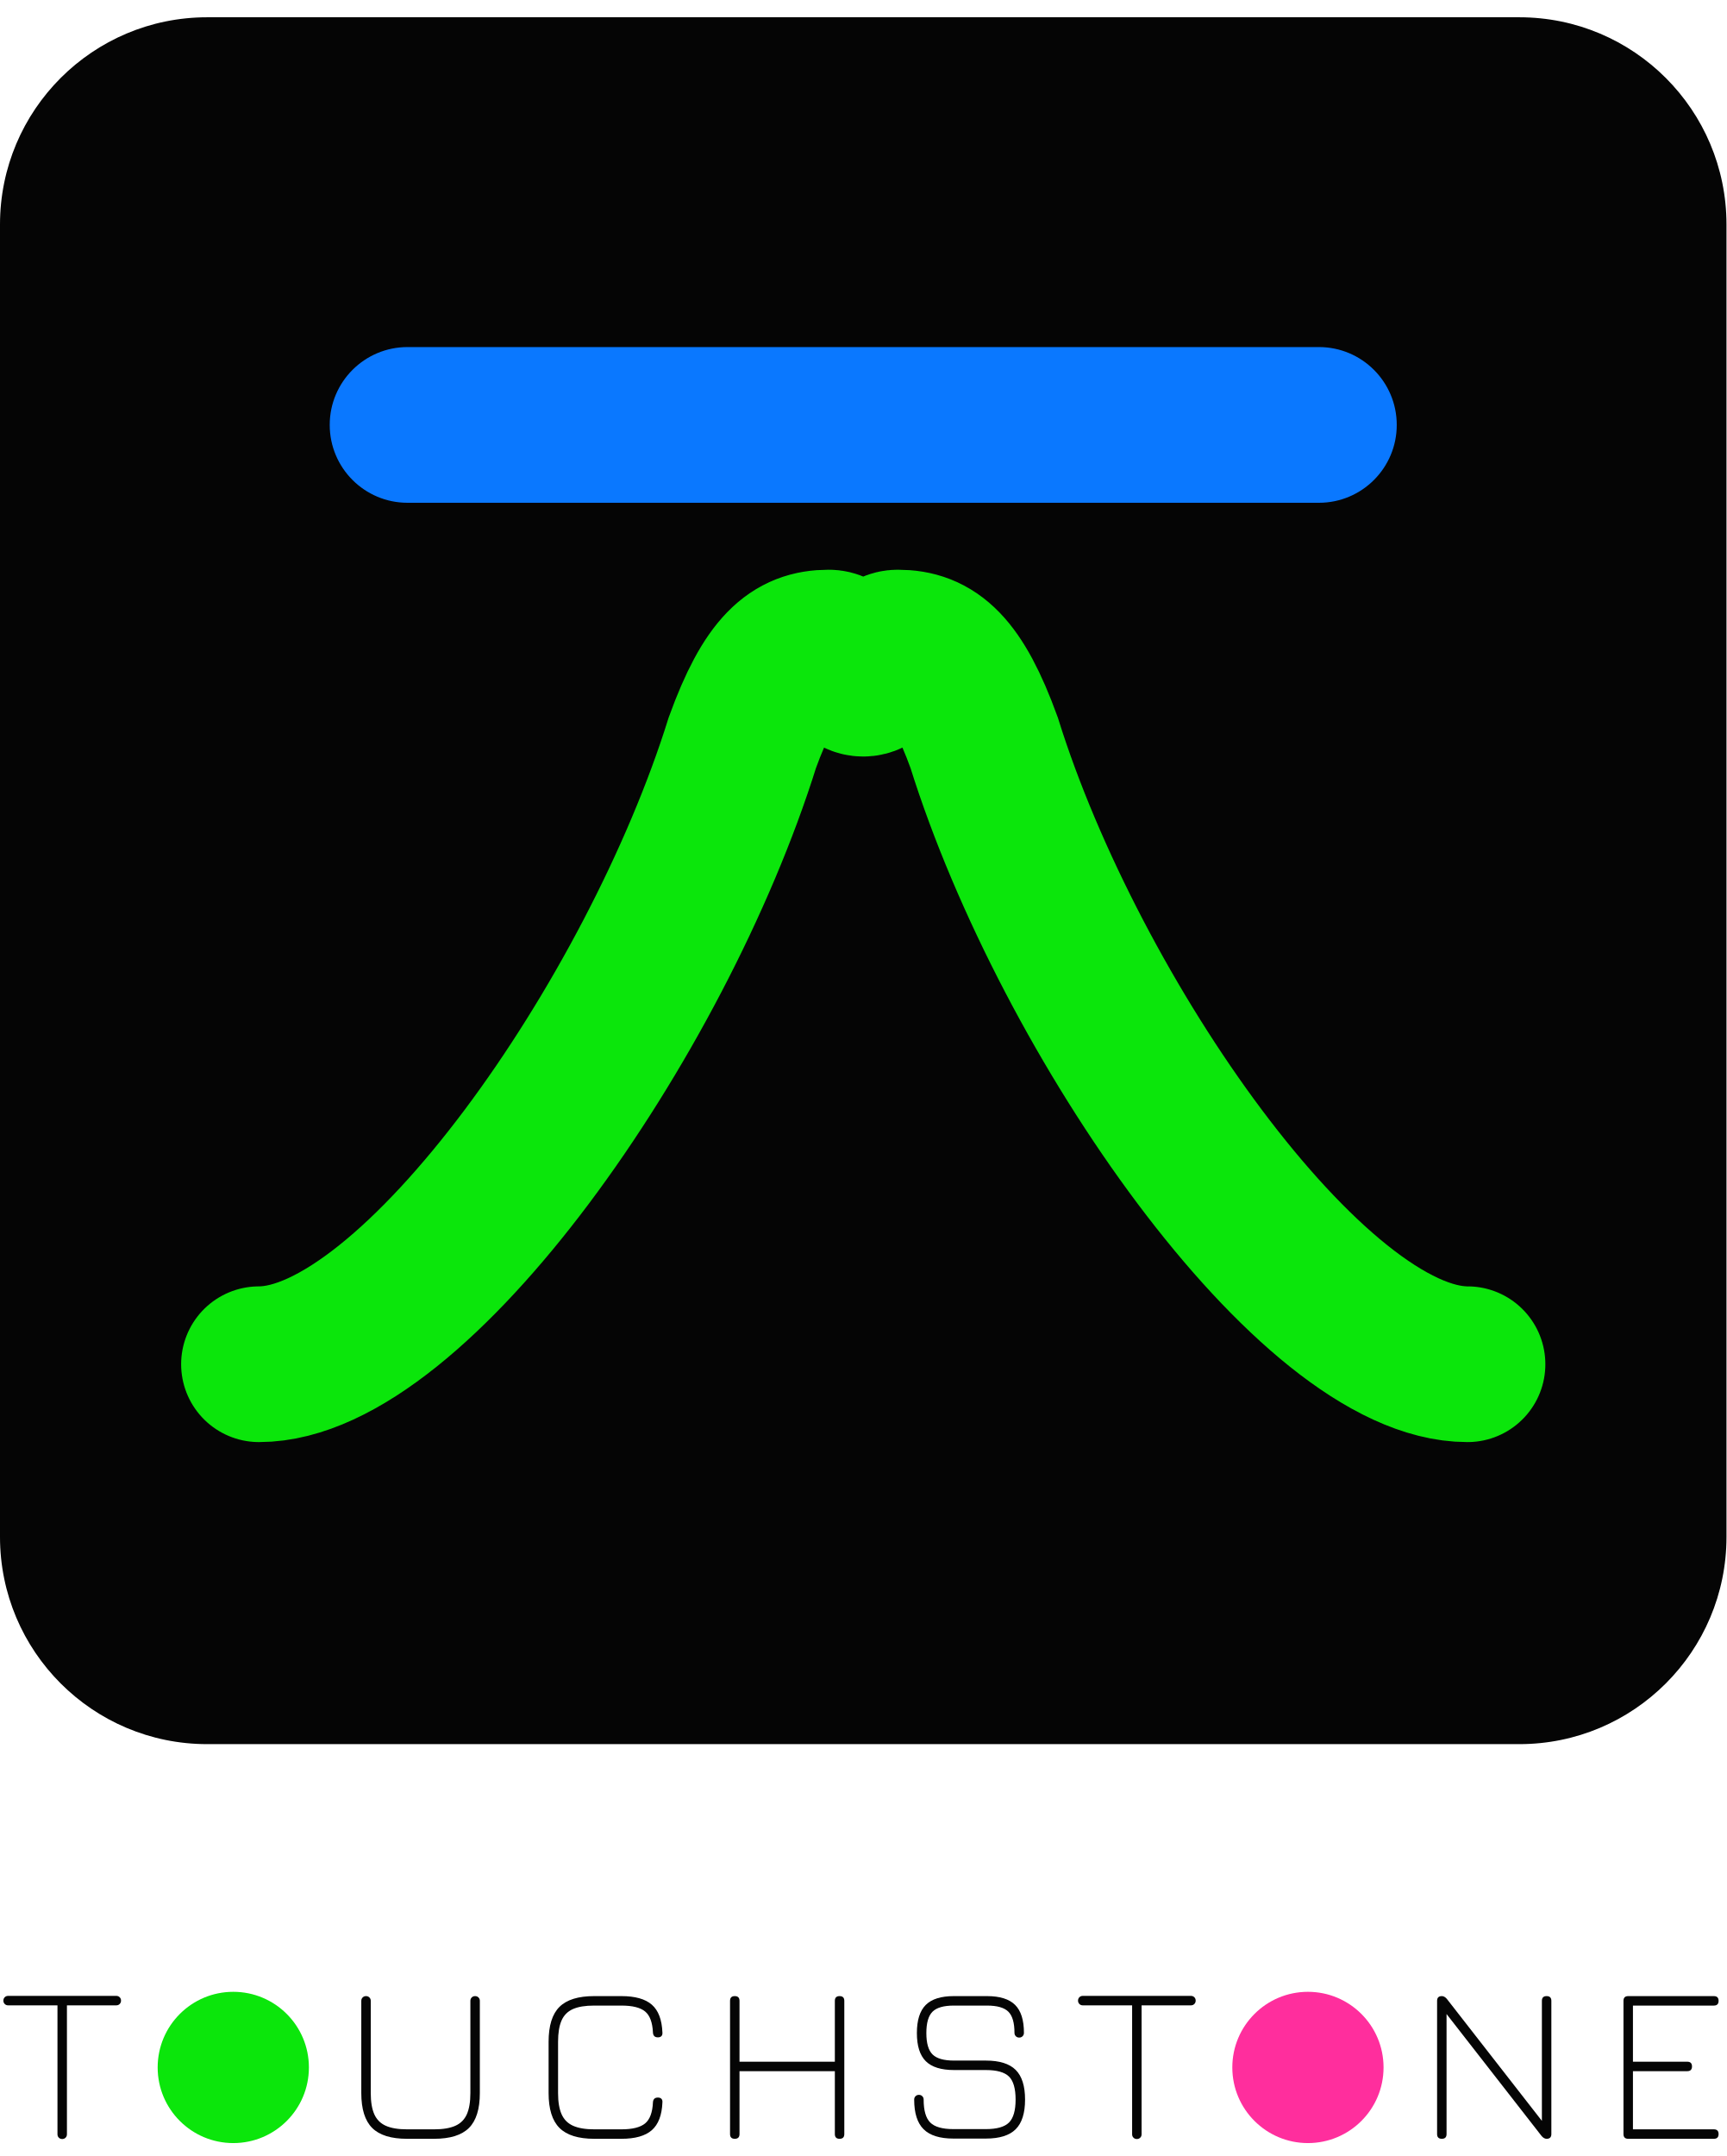
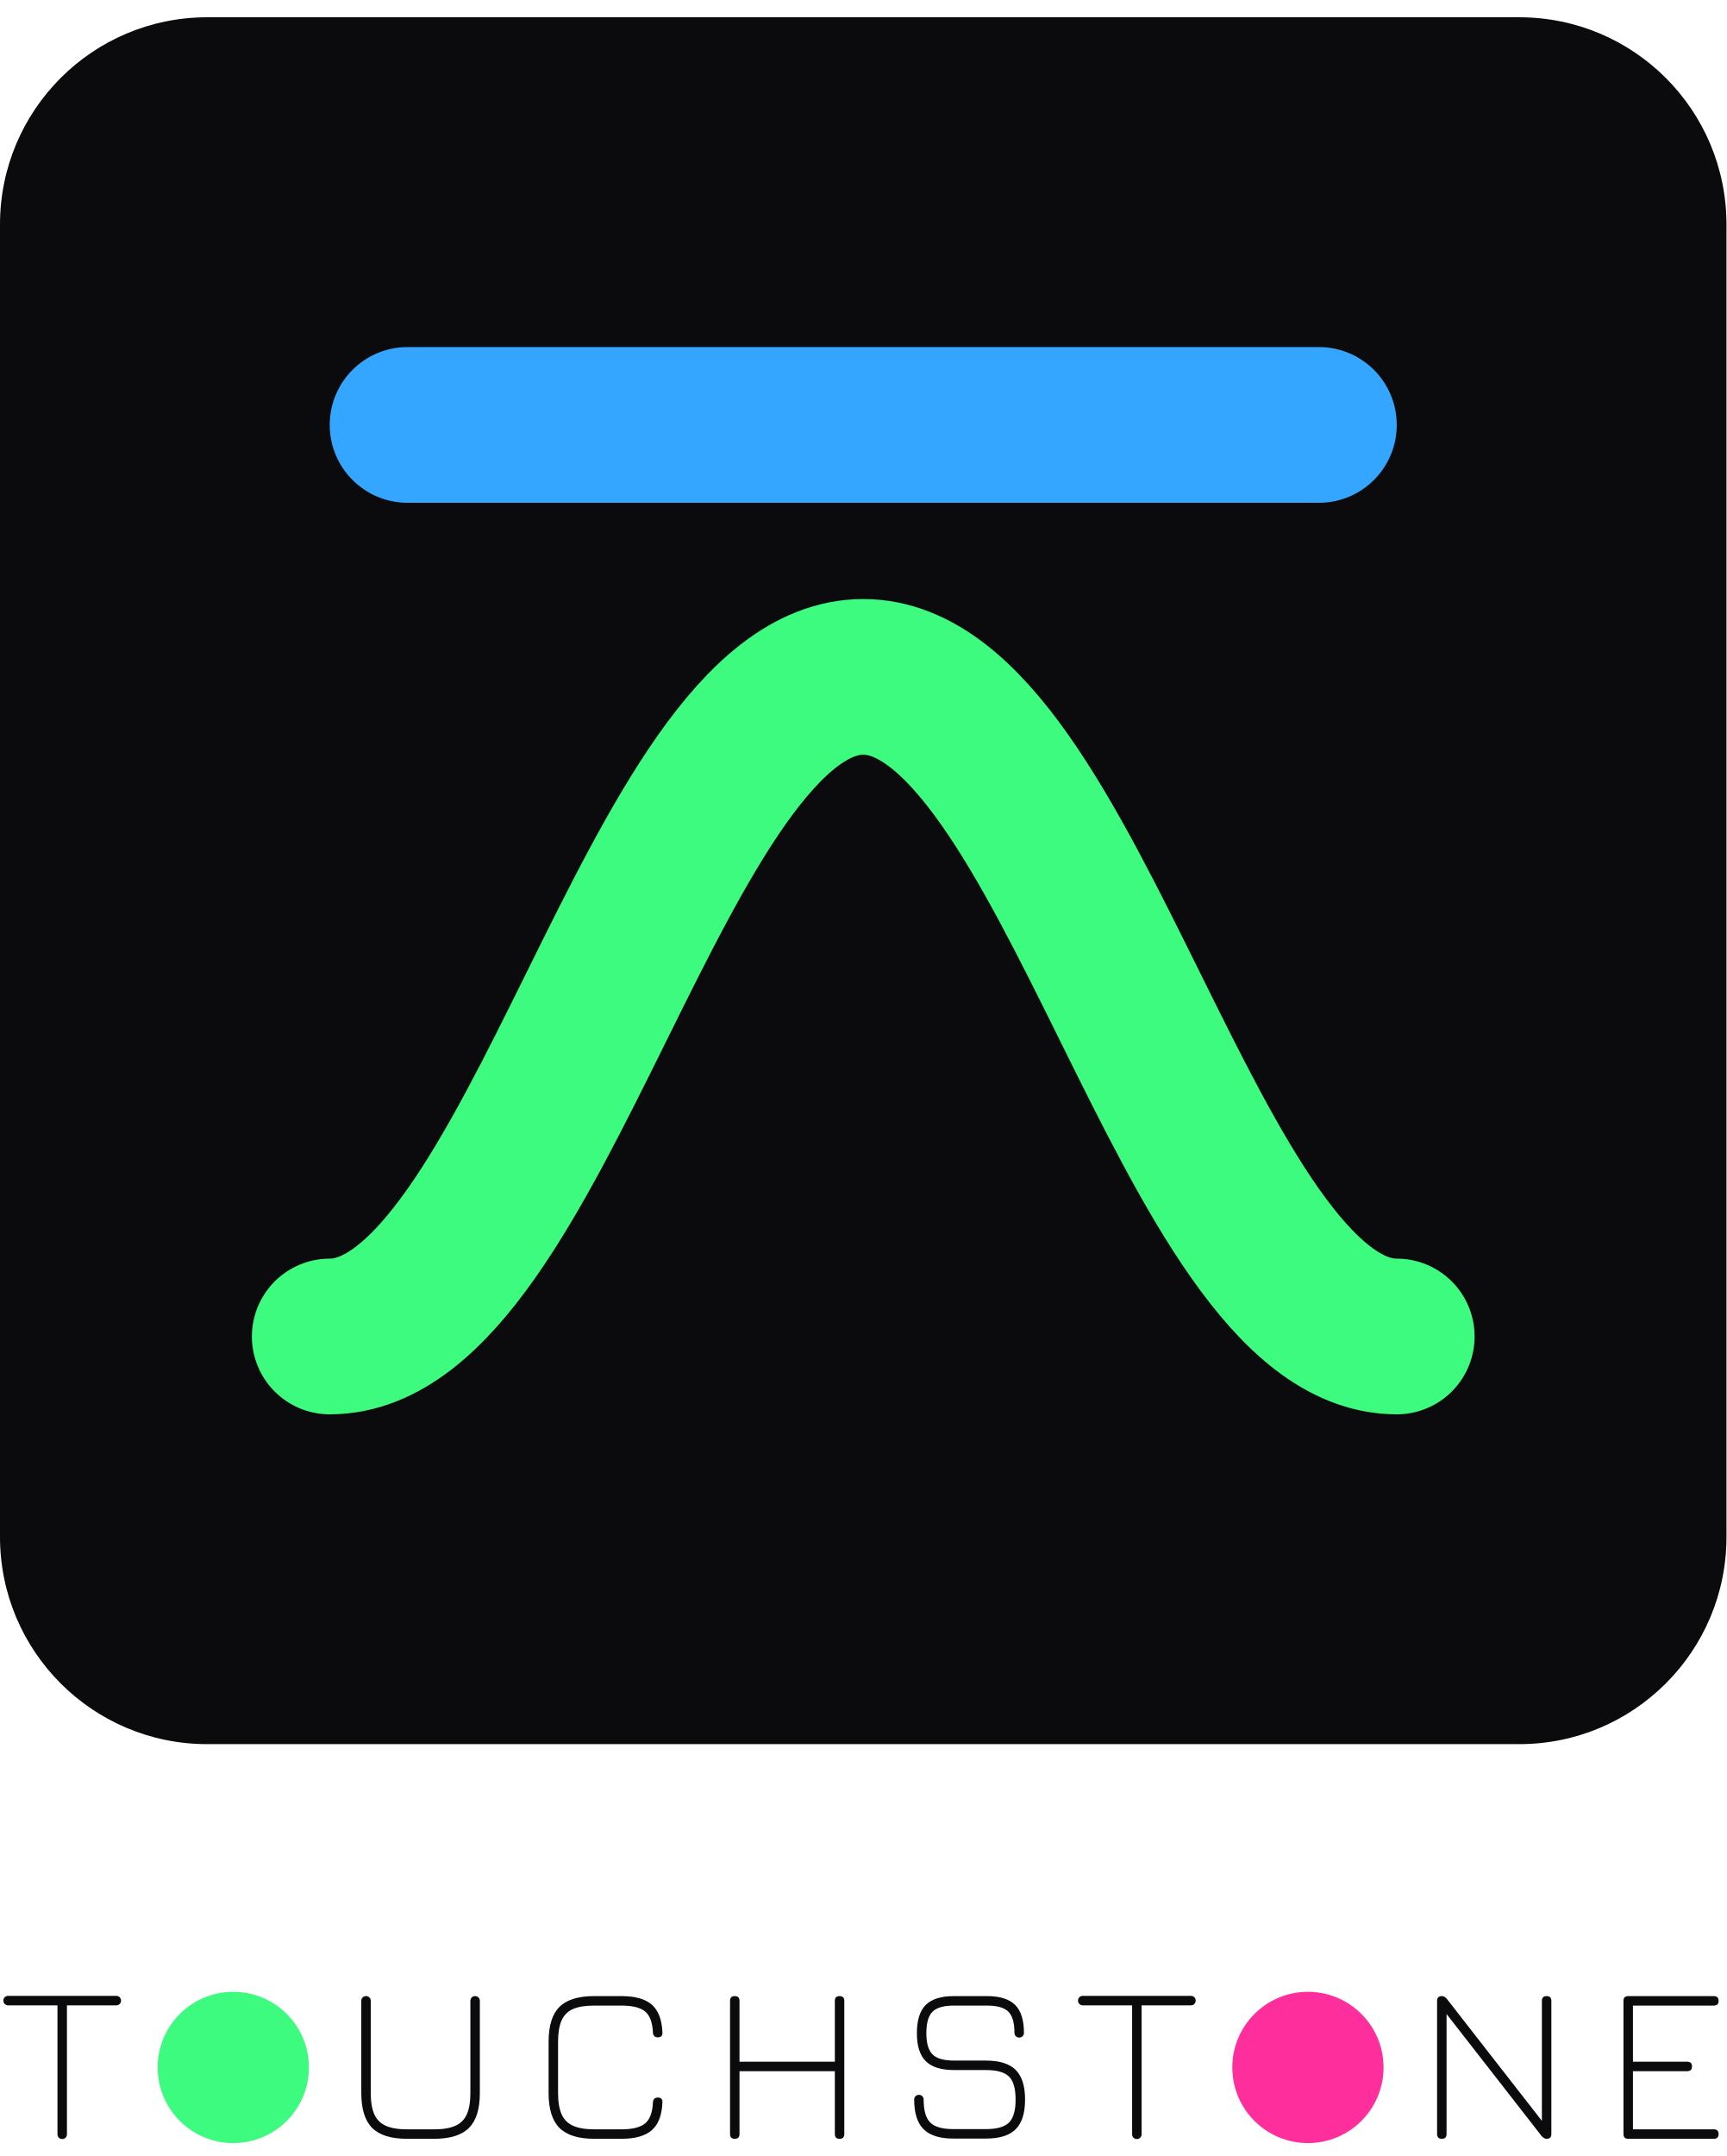
<svg xmlns="http://www.w3.org/2000/svg" viewBox="0 -1 100 124.85">
-   <rect x="0" y="0" width="100" height="100" rx="12" fill="#050505" />
-   <rect x="19.098" y="19.098" width="61.803" height="9.017" rx="4.508" fill="#0A78FF" />
-   <path d="M15.00,78.00 C24.00,78.00 38.00,58.00 43.00,42.00 C44.60,37.60 46.00,36.50 48.00,36.50 C49.00,36.50 49.00,38.30 50.00,38.30 C51.00,38.30 51.00,36.50 52.00,36.50 C54.00,36.50 55.40,37.60 57.00,42.00 C62.00,58.00 76.00,78.00 85.00,78.00" fill="none" stroke="#0BE60B" stroke-width="9.017" stroke-linecap="round" />
+   <rect x="0" y="0" width="100" height="100" rx="12" fill="#0B0B0D" />
+   <rect x="19.098" y="19.098" width="61.803" height="9.017" rx="4.508" fill="#35A6FF" />
+   <path d="M19.098,76.393 C31.098,76.393 38.000,38.197 50,38.197 C62.000,38.197 68.902,76.393 80.902,76.393" fill="none" stroke="#3DFB7E" stroke-width="9.017" stroke-linecap="round" />
  <g transform="translate(0.000,122.854) scale(0.006527,-0.006527)">
-     <path d="M552 -2Q534 -2 522.0 10.0Q510 22 510 40V1184H72Q54 1184 42.0 1196.0Q30 1208 30 1226Q30 1244 42.0 1256.0Q54 1268 72 1268H1032Q1050 1268 1062.0 1256.0Q1074 1244 1074 1226Q1074 1208 1062.0 1196.0Q1050 1184 1032 1184H594V40Q594 22 582.0 10.0Q570 -2 552 -2Z" fill="#050505" />
+     <path d="M552 -2Q534 -2 522.0 10.0Q510 22 510 40V1184H72Q54 1184 42.0 1196.0Q30 1208 30 1226Q30 1244 42.0 1256.0Q54 1268 72 1268H1032Q1050 1268 1062.0 1256.0Q1074 1244 1074 1226Q1074 1208 1062.0 1196.0Q1050 1184 1032 1184H594V40Q594 22 582.0 10.0Q570 -2 552 -2Z" fill="#0B0B0D" />
  </g>
-   <circle cx="13.512" cy="118.722" r="4.380" fill="#0BE60B" />
+   <circle cx="13.512" cy="118.722" r="4.380" fill="#3DFB7E" />
  <g transform="translate(19.817,122.854) scale(0.006527,-0.006527)">
-     <path d="M576 0Q363 0 266.5 96.5Q170 193 170 406V1224Q170 1242 182.0 1254.0Q194 1266 212 1266Q230 1266 242.0 1254.0Q254 1242 254 1224V406Q254 288 285.5 217.5Q317 147 387.5 115.5Q458 84 576 84H816Q934 84 1004.5 115.5Q1075 147 1106.5 217.5Q1138 288 1138 406V1224Q1138 1242 1150.0 1254.0Q1162 1266 1180 1266Q1198 1266 1210.0 1254.0Q1222 1242 1222 1224V406Q1222 193 1125.5 96.5Q1029 0 816 0Z" fill="#050505" />
+     <path d="M576 0Q363 0 266.5 96.5Q170 193 170 406V1224Q170 1242 182.0 1254.0Q194 1266 212 1266Q230 1266 242.0 1254.0Q254 1242 254 1224V406Q254 288 285.5 217.5Q317 147 387.5 115.5Q458 84 576 84H816Q934 84 1004.5 115.5Q1075 147 1106.5 217.5Q1138 288 1138 406V1224Q1138 1242 1150.0 1254.0Q1162 1266 1180 1266Q1198 1266 1210.0 1254.0Q1222 1242 1222 1224V406Q1222 193 1125.5 96.5Q1029 0 816 0Z" fill="#0B0B0D" />
  </g>
  <g transform="translate(30.731,122.854) scale(0.006527,-0.006527)">
-     <path d="M566 0Q353 0 256.5 96.5Q160 193 160 406V860Q160 1075 256.5 1170.5Q353 1266 564 1266H806Q989 1266 1076.0 1190.0Q1163 1114 1170 944Q1172 923 1161.5 911.5Q1151 900 1130 900Q1089 900 1086 942Q1080 1077 1016.5 1129.5Q953 1182 806 1182H564Q446 1182 376.0 1151.0Q306 1120 275.0 1049.5Q244 979 244 860V406Q244 288 275.5 217.5Q307 147 377.5 115.5Q448 84 566 84H806Q953 84 1016.5 136.5Q1080 189 1086 324Q1089 366 1130 366Q1151 366 1161.5 354.5Q1172 343 1170 322Q1163 153 1076.0 76.5Q989 0 806 0Z" fill="#050505" />
+     <path d="M566 0Q353 0 256.5 96.5Q160 193 160 406V860Q160 1075 256.5 1170.5Q353 1266 564 1266H806Q989 1266 1076.0 1190.0Q1163 1114 1170 944Q1172 923 1161.5 911.5Q1151 900 1130 900Q1089 900 1086 942Q1080 1077 1016.5 1129.5Q953 1182 806 1182H564Q446 1182 376.0 1151.0Q306 1120 275.0 1049.5Q244 979 244 860V406Q244 288 275.5 217.5Q307 147 377.5 115.5Q448 84 566 84H806Q953 84 1016.5 136.5Q1080 189 1086 324Q1089 366 1130 366Q1151 366 1161.5 354.5Q1172 343 1170 322Q1163 153 1076.0 76.5Q989 0 806 0Z" fill="#0B0B0D" />
  </g>
  <g transform="translate(41.110,122.854) scale(0.006527,-0.006527)">
-     <path d="M222 0Q201 0 190.5 10.5Q180 21 180 42V1224Q180 1245 190.5 1255.5Q201 1266 222 1266Q243 1266 253.5 1255.5Q264 1245 264 1224V684H1110V1224Q1110 1245 1120.5 1255.5Q1131 1266 1152 1266Q1173 1266 1183.5 1255.5Q1194 1245 1194 1224V42Q1194 21 1183.5 10.5Q1173 0 1152 0Q1131 0 1120.5 10.5Q1110 21 1110 42V600H264V42Q264 21 253.5 10.5Q243 0 222 0Z" fill="#050505" />
+     <path d="M222 0Q201 0 190.5 10.5Q180 21 180 42V1224Q180 1245 190.5 1255.5Q201 1266 222 1266Q243 1266 253.5 1255.5Q264 1245 264 1224V684H1110V1224Q1110 1245 1120.5 1255.5Q1131 1266 1152 1266Q1173 1266 1183.5 1255.5Q1194 1245 1194 1224V42Q1194 21 1183.5 10.5Q1173 0 1152 0Q1131 0 1120.5 10.5Q1110 21 1110 42V600H264V42Q264 21 253.5 10.5Q243 0 222 0Z" fill="#0B0B0D" />
  </g>
  <g transform="translate(51.906,122.854) scale(0.006527,-0.006527)">
-     <path d="M508 2Q327 2 243.5 85.0Q160 168 160 348Q160 366 172.0 378.0Q184 390 202 390Q220 390 232.0 378.0Q244 366 244 348Q244 203 302.5 144.5Q361 86 508 86H796Q943 86 1001.5 144.5Q1060 203 1060 348Q1060 494 1001.5 552.0Q943 610 796 610H514Q342 610 263.0 688.5Q184 767 184 938Q184 1109 262.5 1187.5Q341 1266 512 1266H806Q977 1266 1055.5 1188.0Q1134 1110 1134 940Q1134 922 1122.0 910.0Q1110 898 1092 898Q1074 898 1062.0 910.0Q1050 922 1050 940Q1050 1074 995.5 1128.0Q941 1182 806 1182H512Q377 1182 322.5 1127.5Q268 1073 268 938Q268 803 323.0 748.5Q378 694 514 694H796Q978 694 1061.0 611.0Q1144 528 1144 348Q1144 168 1061.0 85.0Q978 2 796 2Z" fill="#050505" />
+     <path d="M508 2Q327 2 243.5 85.0Q160 168 160 348Q160 366 172.0 378.0Q184 390 202 390Q220 390 232.0 378.0Q244 366 244 348Q244 203 302.5 144.5Q361 86 508 86H796Q943 86 1001.5 144.5Q1060 203 1060 348Q1060 494 1001.5 552.0Q943 610 796 610H514Q342 610 263.0 688.5Q184 767 184 938Q184 1109 262.5 1187.5Q341 1266 512 1266H806Q977 1266 1055.5 1188.0Q1134 1110 1134 940Q1134 922 1122.0 910.0Q1110 898 1092 898Q1074 898 1062.0 910.0Q1050 922 1050 940Q1050 1074 995.5 1128.0Q941 1182 806 1182H512Q377 1182 322.5 1127.5Q268 1073 268 938Q268 803 323.0 748.5Q378 694 514 694H796Q978 694 1061.0 611.0Q1144 528 1144 348Q1144 168 1061.0 85.0Q978 2 796 2Z" fill="#0B0B0D" />
  </g>
  <g transform="translate(62.245,122.854) scale(0.006527,-0.006527)">
-     <path d="M552 -2Q534 -2 522.0 10.0Q510 22 510 40V1184H72Q54 1184 42.0 1196.0Q30 1208 30 1226Q30 1244 42.0 1256.0Q54 1268 72 1268H1032Q1050 1268 1062.0 1256.0Q1074 1244 1074 1226Q1074 1208 1062.0 1196.0Q1050 1184 1032 1184H594V40Q594 22 582.0 10.0Q570 -2 552 -2Z" fill="#050505" />
+     <path d="M552 -2Q534 -2 522.0 10.0Q510 22 510 40V1184H72Q54 1184 42.0 1196.0Q30 1208 30 1226Q30 1244 42.0 1256.0Q54 1268 72 1268H1032Q1050 1268 1062.0 1256.0Q1074 1244 1074 1226Q1074 1208 1062.0 1196.0Q1050 1184 1032 1184H594V40Q594 22 582.0 10.0Q570 -2 552 -2Z" fill="#0B0B0D" />
  </g>
  <circle cx="75.757" cy="118.722" r="4.380" fill="#FF2E9D" />
  <g transform="translate(82.063,122.854) scale(0.006527,-0.006527)">
-     <path d="M222 0Q180 0 180 42V1224Q180 1266 222 1266Q245 1266 266 1242L1128 136H1110V1224Q1110 1266 1152 1266Q1194 1266 1194 1224V42Q1194 0 1152 0Q1129 0 1108 24L246 1130H264V42Q264 0 222 0Z" fill="#050505" />
+     <path d="M222 0Q180 0 180 42V1224Q180 1266 222 1266Q245 1266 266 1242L1128 136H1110V1224Q1110 1266 1152 1266Q1194 1266 1194 1224V42Q1194 0 1152 0Q1129 0 1108 24L246 1130H264V42Q264 0 222 0Z" fill="#0B0B0D" />
  </g>
  <g transform="translate(92.859,122.854) scale(0.006527,-0.006527)">
-     <path d="M222 0Q180 0 180 42V1224Q180 1266 222 1266H982Q1024 1266 1024 1224Q1024 1182 982 1182H264V684H746Q788 684 788 642Q788 600 746 600H264V84H982Q1024 84 1024 42Q1024 0 982 0Z" fill="#050505" />
+     <path d="M222 0Q180 0 180 42V1224Q180 1266 222 1266H982Q1024 1266 1024 1224Q1024 1182 982 1182H264V684H746Q788 684 788 642Q788 600 746 600H264V84H982Q1024 84 1024 42Q1024 0 982 0Z" fill="#0B0B0D" />
  </g>
</svg>
